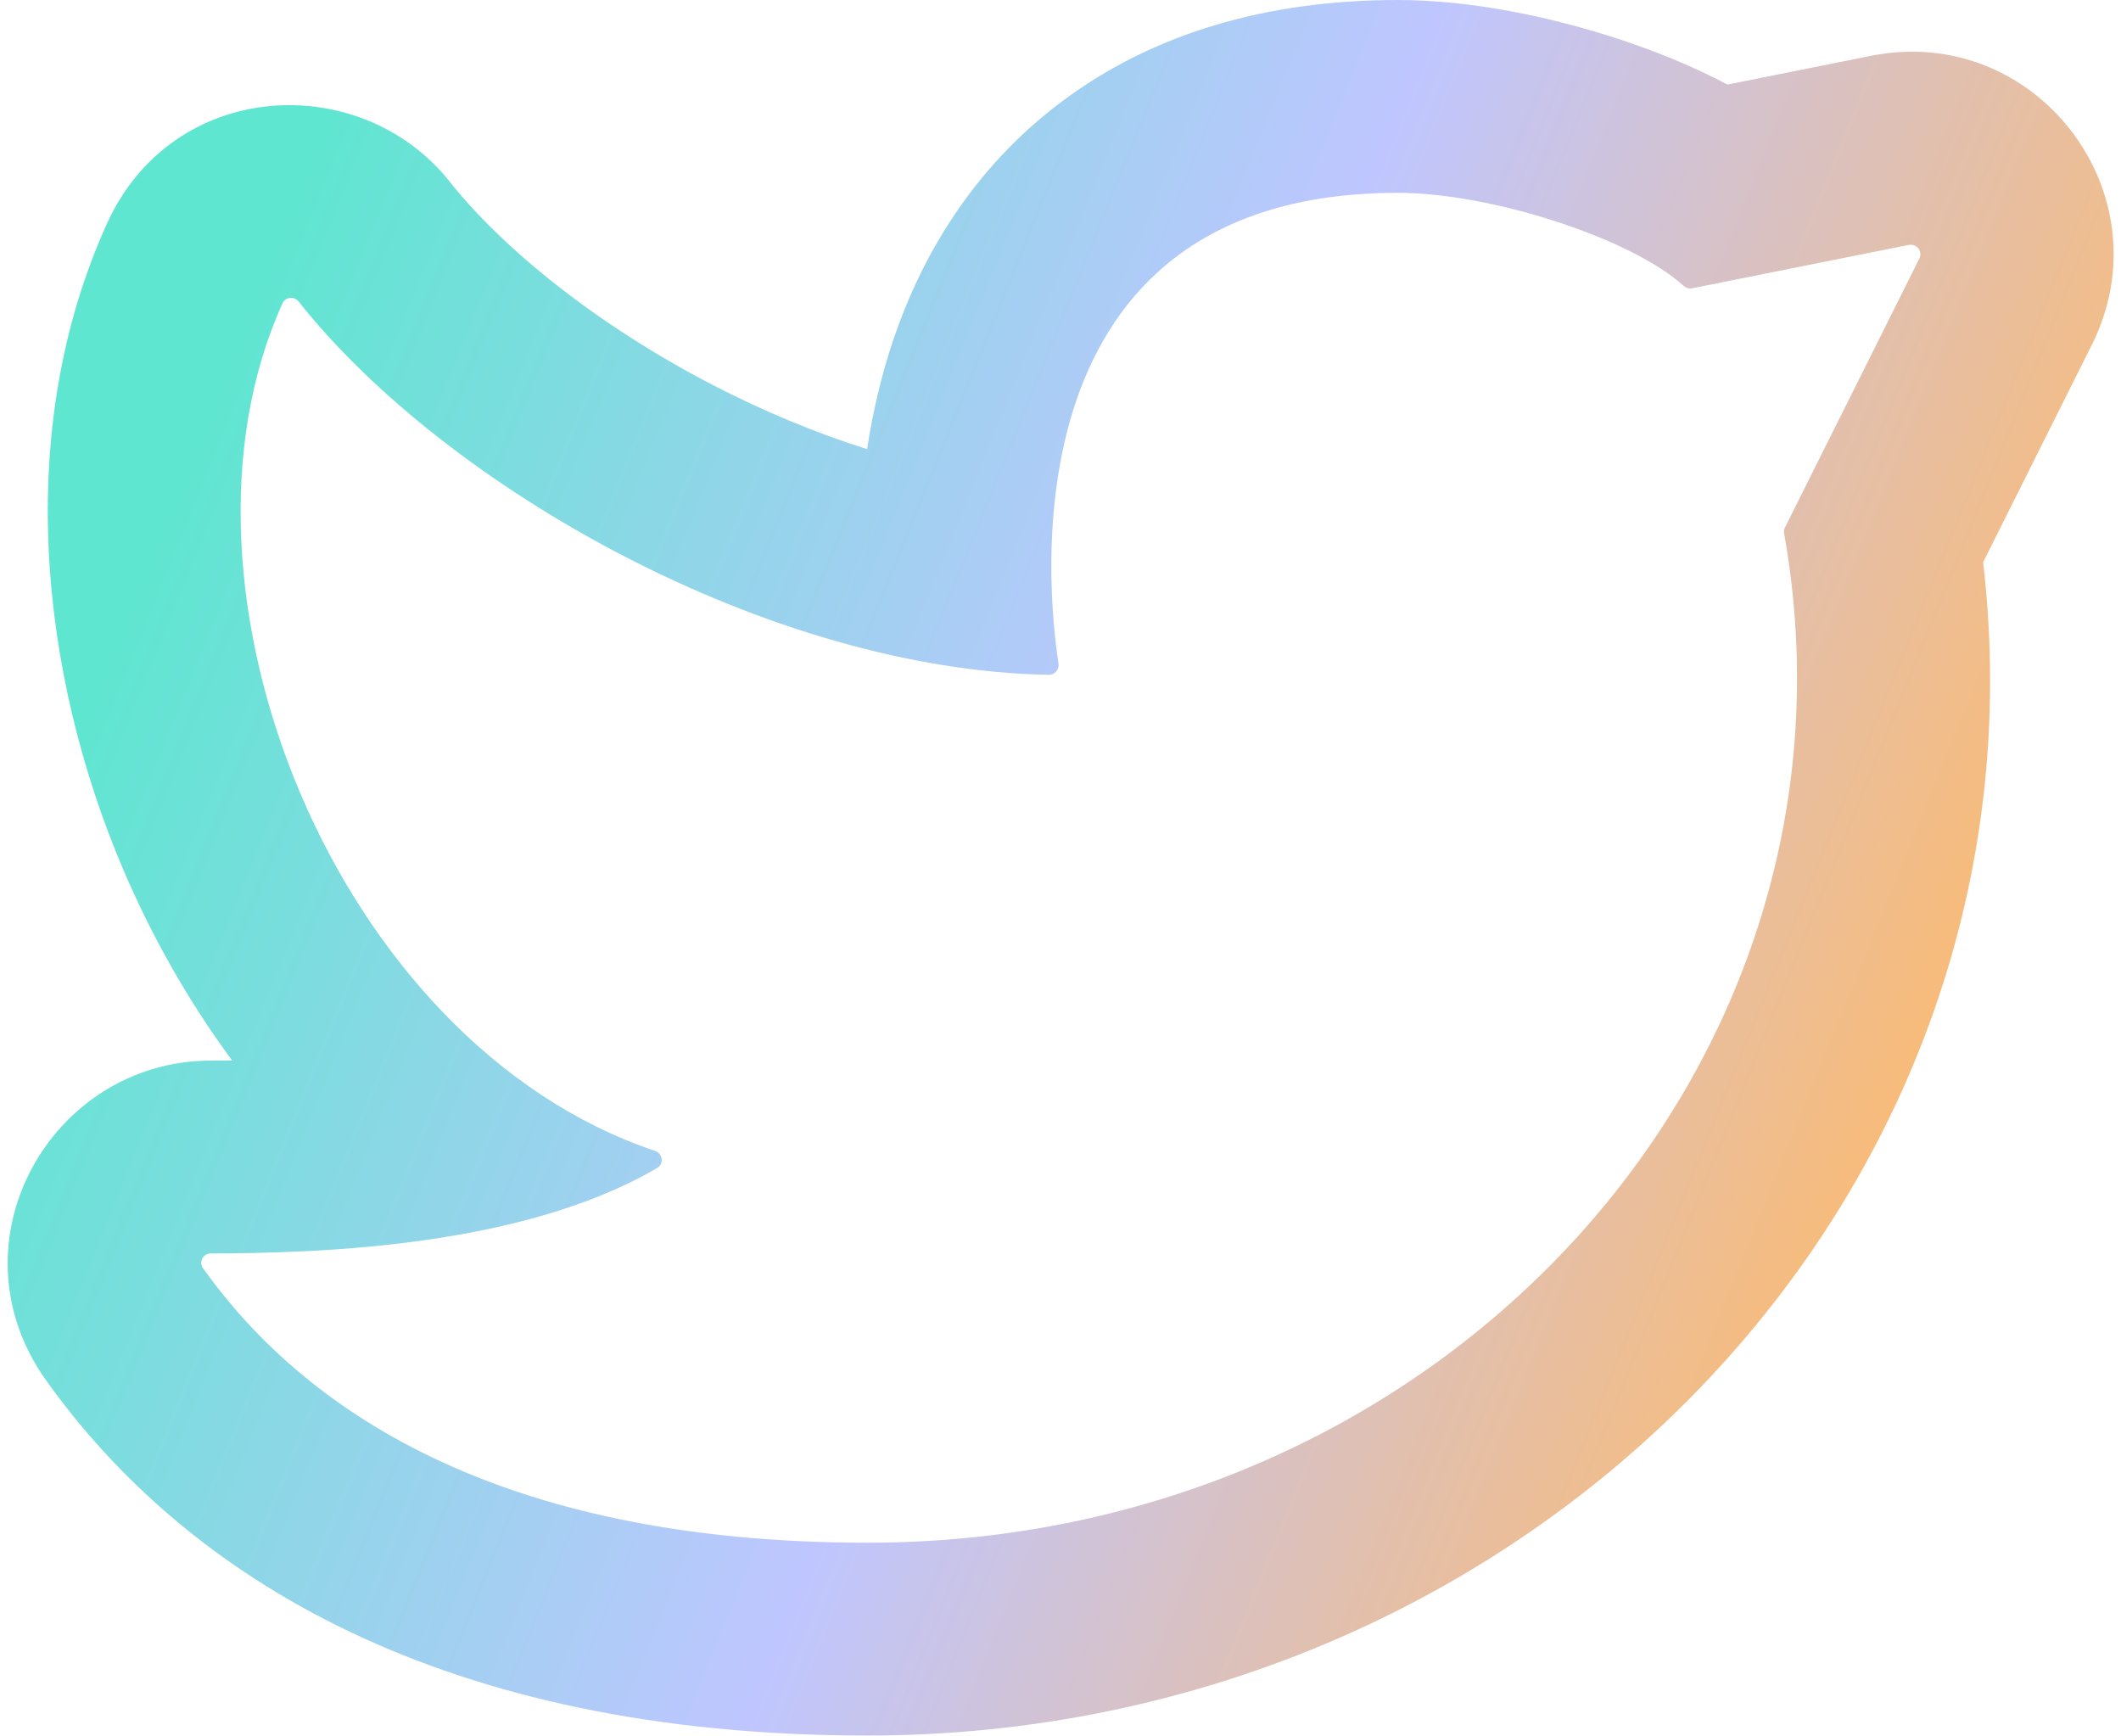
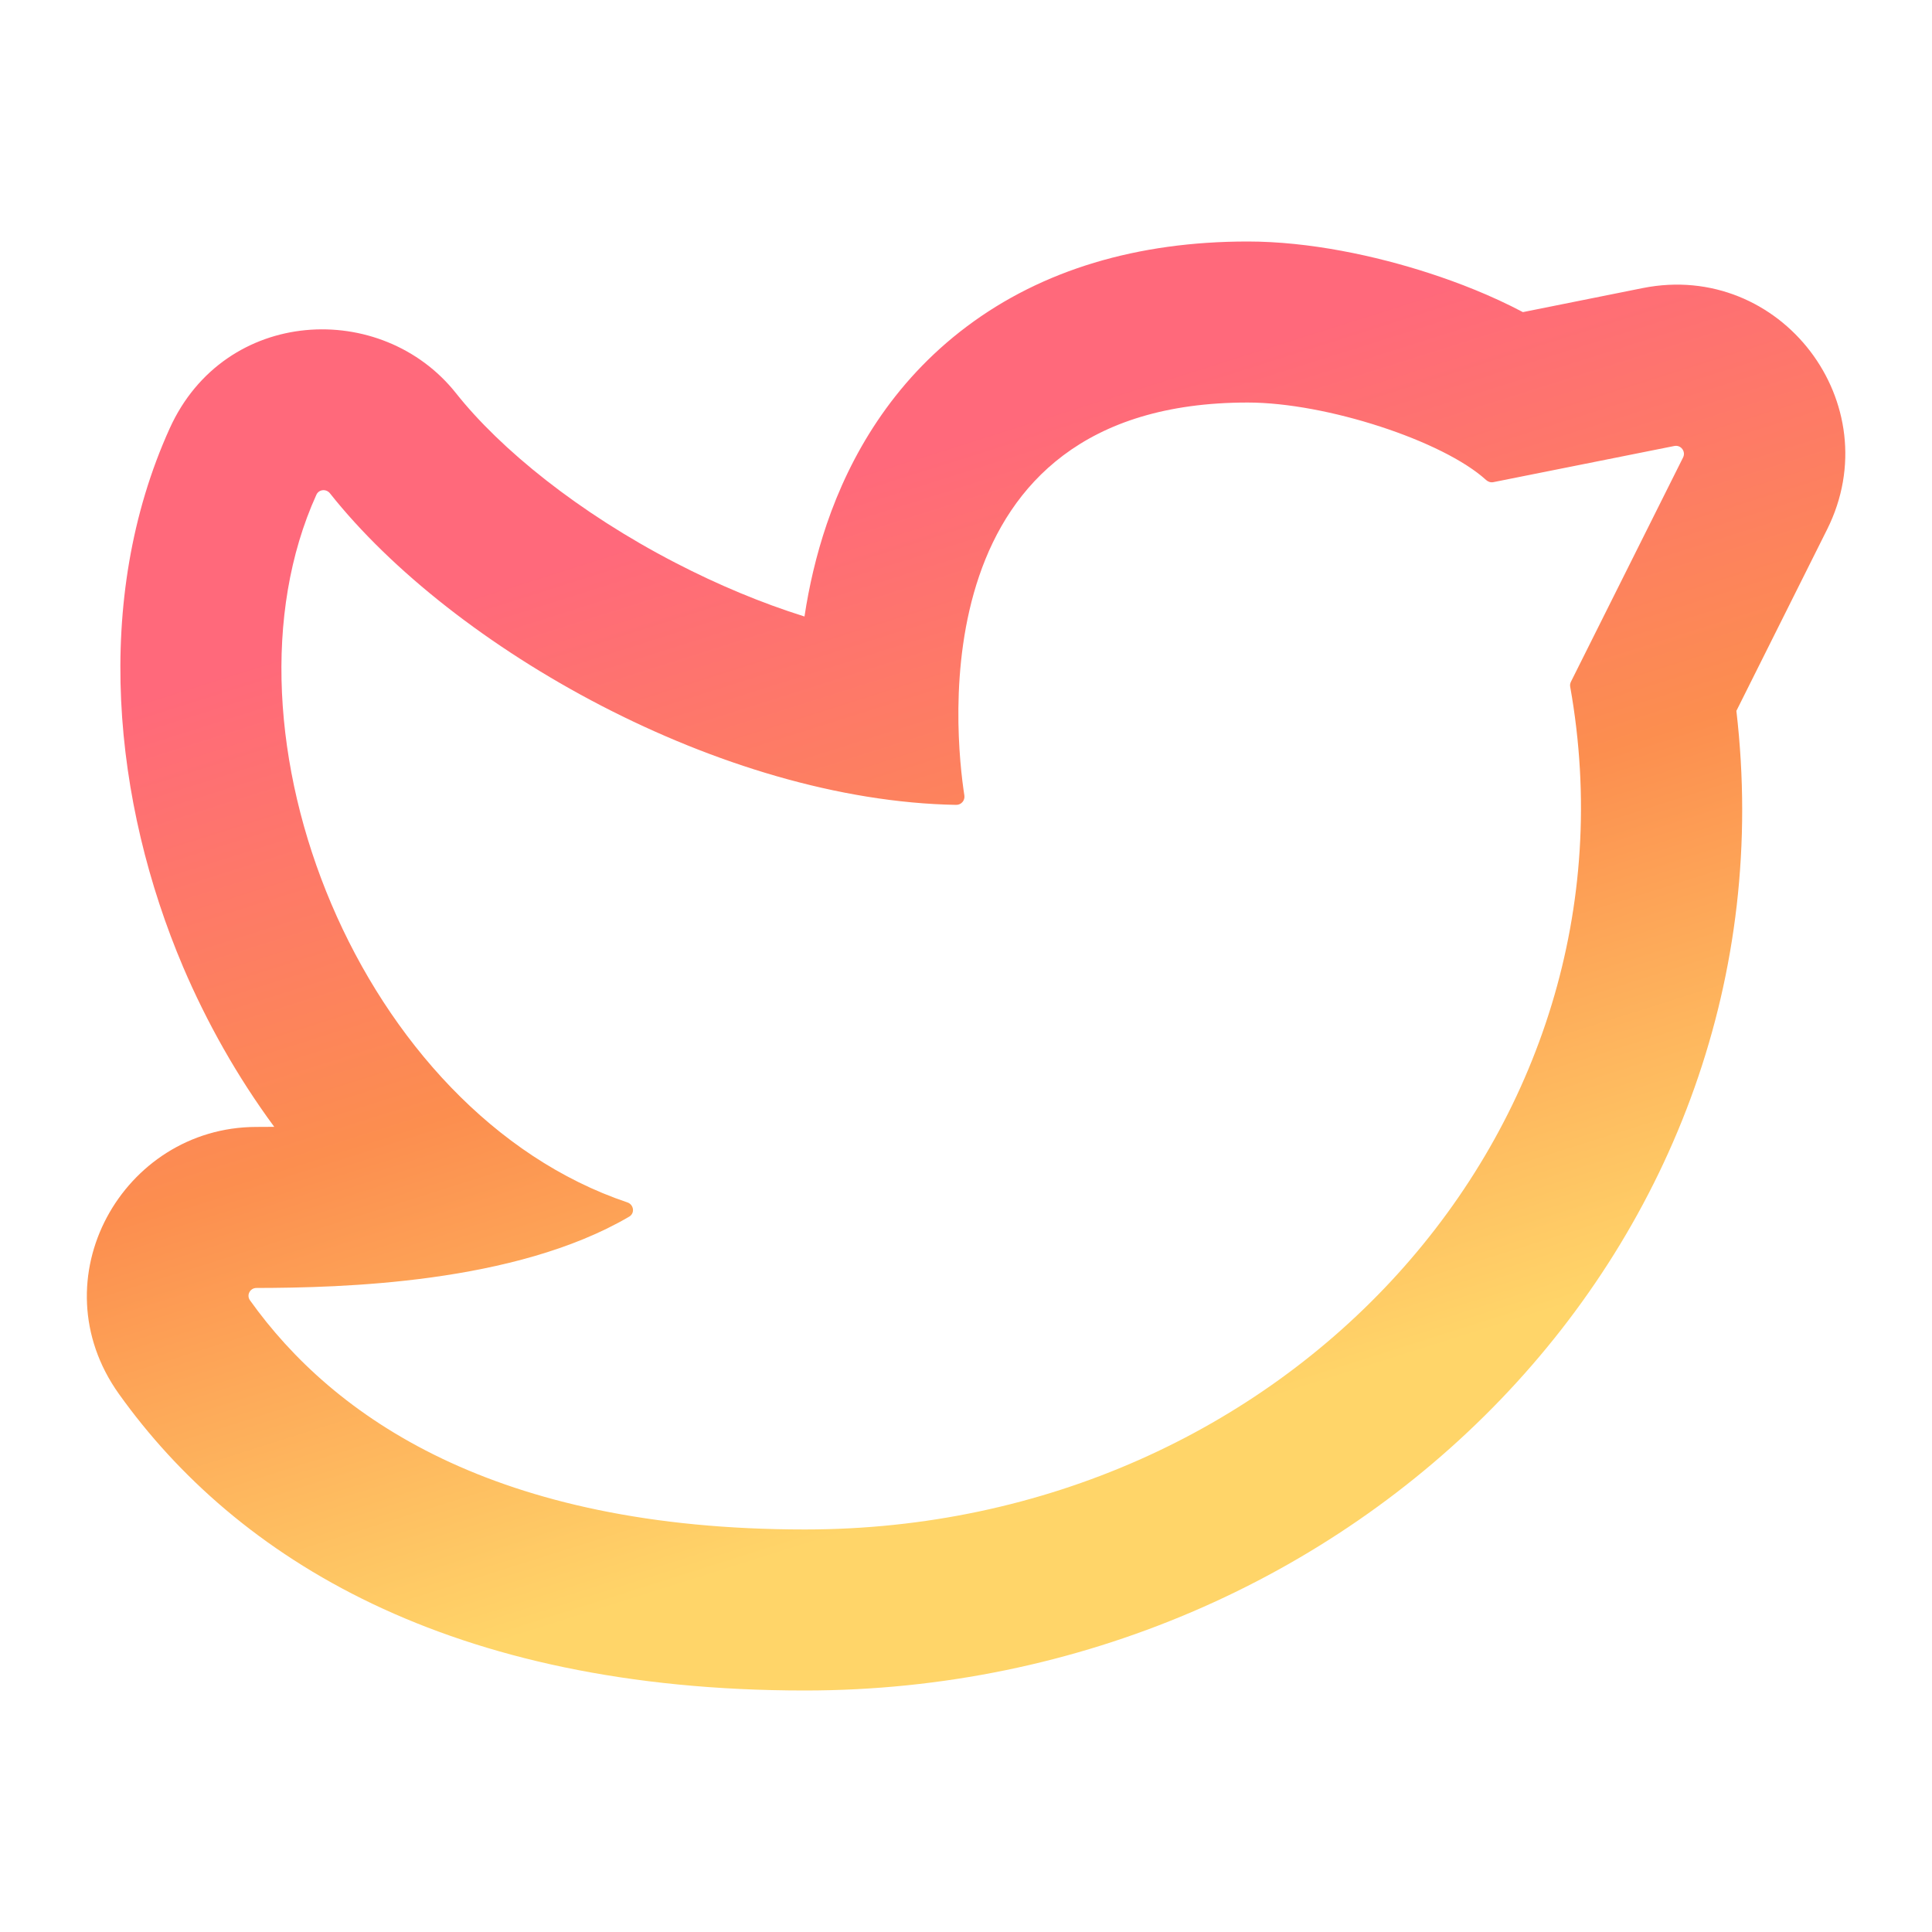
- <svg xmlns="http://www.w3.org/2000/svg" width="22" height="18" viewBox="0 0 22 18" fill="none">
-   <path fill-rule="evenodd" clip-rule="evenodd" d="M2.181 11C0.527 11.005 -0.541 12.888 0.478 14.316C1.937 16.36 4.583 18 9 18C15.845 18 21.34 12.422 20.57 5.831L21.697 3.577C22.479 2.014 21.121 0.236 19.407 0.579L17.918 0.877C17.524 0.668 17.115 0.511 16.766 0.397C16.086 0.176 15.262 0 14.5 0C13.131 0 11.949 0.351 11.01 1.056C10.081 1.753 9.558 2.668 9.271 3.509C9.139 3.897 9.051 4.285 8.994 4.658C8.463 4.491 7.921 4.266 7.391 3.992C6.188 3.368 5.215 2.578 4.666 1.886C3.745 0.723 1.794 0.809 1.109 2.32C0.144 4.449 0.408 6.973 1.276 9.013C1.567 9.696 1.945 10.372 2.407 10.998C2.328 10.999 2.252 11 2.181 11ZM9 16C5.136 16 3.139 14.601 2.106 13.154C2.059 13.089 2.106 13 2.186 13C3.237 12.997 5.394 12.947 6.816 12.114C6.89 12.071 6.874 11.963 6.793 11.936C3.477 10.821 1.592 6.099 2.93 3.146C2.961 3.078 3.052 3.069 3.098 3.128C4.627 5.057 7.97 6.947 10.878 6.999C10.941 7 10.989 6.943 10.979 6.88C10.862 6.121 10.415 2 14.5 2C15.475 2 16.927 2.476 17.461 2.963C17.486 2.986 17.52 2.996 17.552 2.99L19.799 2.54C19.881 2.524 19.946 2.608 19.908 2.683L18.515 5.47C18.505 5.49 18.502 5.512 18.506 5.533C19.482 11.02 14.988 16 9 16Z" fill="url(#paint0_linear_6380_39292)" />
+ <svg xmlns="http://www.w3.org/2000/svg" width="20" height="20" viewBox="0 0 20 20" fill="none">
+   <path fill-rule="evenodd" clip-rule="evenodd" d="M2.65 11.666C1.272 11.67 0.382 13.24 1.231 14.43C2.447 16.133 4.652 17.5 8.333 17.5C14.037 17.5 18.616 12.851 17.975 7.359L18.914 5.481C19.565 4.179 18.434 2.697 17.006 2.982L15.765 3.231C15.436 3.057 15.096 2.926 14.805 2.831C14.238 2.646 13.552 2.5 12.916 2.5C11.775 2.5 10.79 2.793 10.008 3.38C9.234 3.961 8.798 4.724 8.559 5.424C8.449 5.747 8.375 6.071 8.328 6.382C7.885 6.243 7.434 6.055 6.992 5.826C5.989 5.307 5.179 4.649 4.721 4.071C3.954 3.103 2.328 3.175 1.757 4.434C0.953 6.208 1.173 8.311 1.896 10.011C2.139 10.58 2.454 11.143 2.839 11.665C2.773 11.666 2.71 11.666 2.65 11.666ZM8.333 15.833C5.113 15.833 3.449 14.667 2.588 13.461C2.549 13.407 2.588 13.333 2.655 13.333C3.53 13.331 5.328 13.289 6.513 12.595C6.575 12.559 6.561 12.469 6.494 12.447C3.731 11.517 2.16 7.582 3.275 5.122C3.301 5.065 3.376 5.058 3.415 5.106C4.689 6.714 7.475 8.289 9.898 8.332C9.951 8.333 9.991 8.286 9.983 8.234C9.885 7.6 9.512 4.167 12.916 4.167C13.729 4.167 14.939 4.563 15.384 4.969C15.405 4.988 15.433 4.997 15.46 4.991L17.332 4.617C17.401 4.603 17.454 4.674 17.423 4.736L16.262 7.058C16.254 7.075 16.251 7.093 16.255 7.111C17.068 11.683 13.323 15.833 8.333 15.833Z" fill="url(#paint0_linear_12016_96911)" />
  <defs>
-     <linearGradient id="paint0_linear_6380_39292" x1="0.08" y1="9" x2="18.845" y2="16.601" gradientUnits="userSpaceOnUse">
-       <stop stop-color="#5EE6D0" />
-       <stop offset="0.515" stop-color="#BFC6FF" />
-       <stop offset="1" stop-color="#FFBA69" />
+     <linearGradient id="paint0_linear_12016_96911" x1="13.575" y1="14.356" x2="10.424" y2="4.393" gradientUnits="userSpaceOnUse">
+       <stop stop-color="#FFD569" />
+       <stop offset="0.515" stop-color="#FC8E4F" />
+       <stop offset="1" stop-color="#FF697B" />
    </linearGradient>
  </defs>
</svg>
